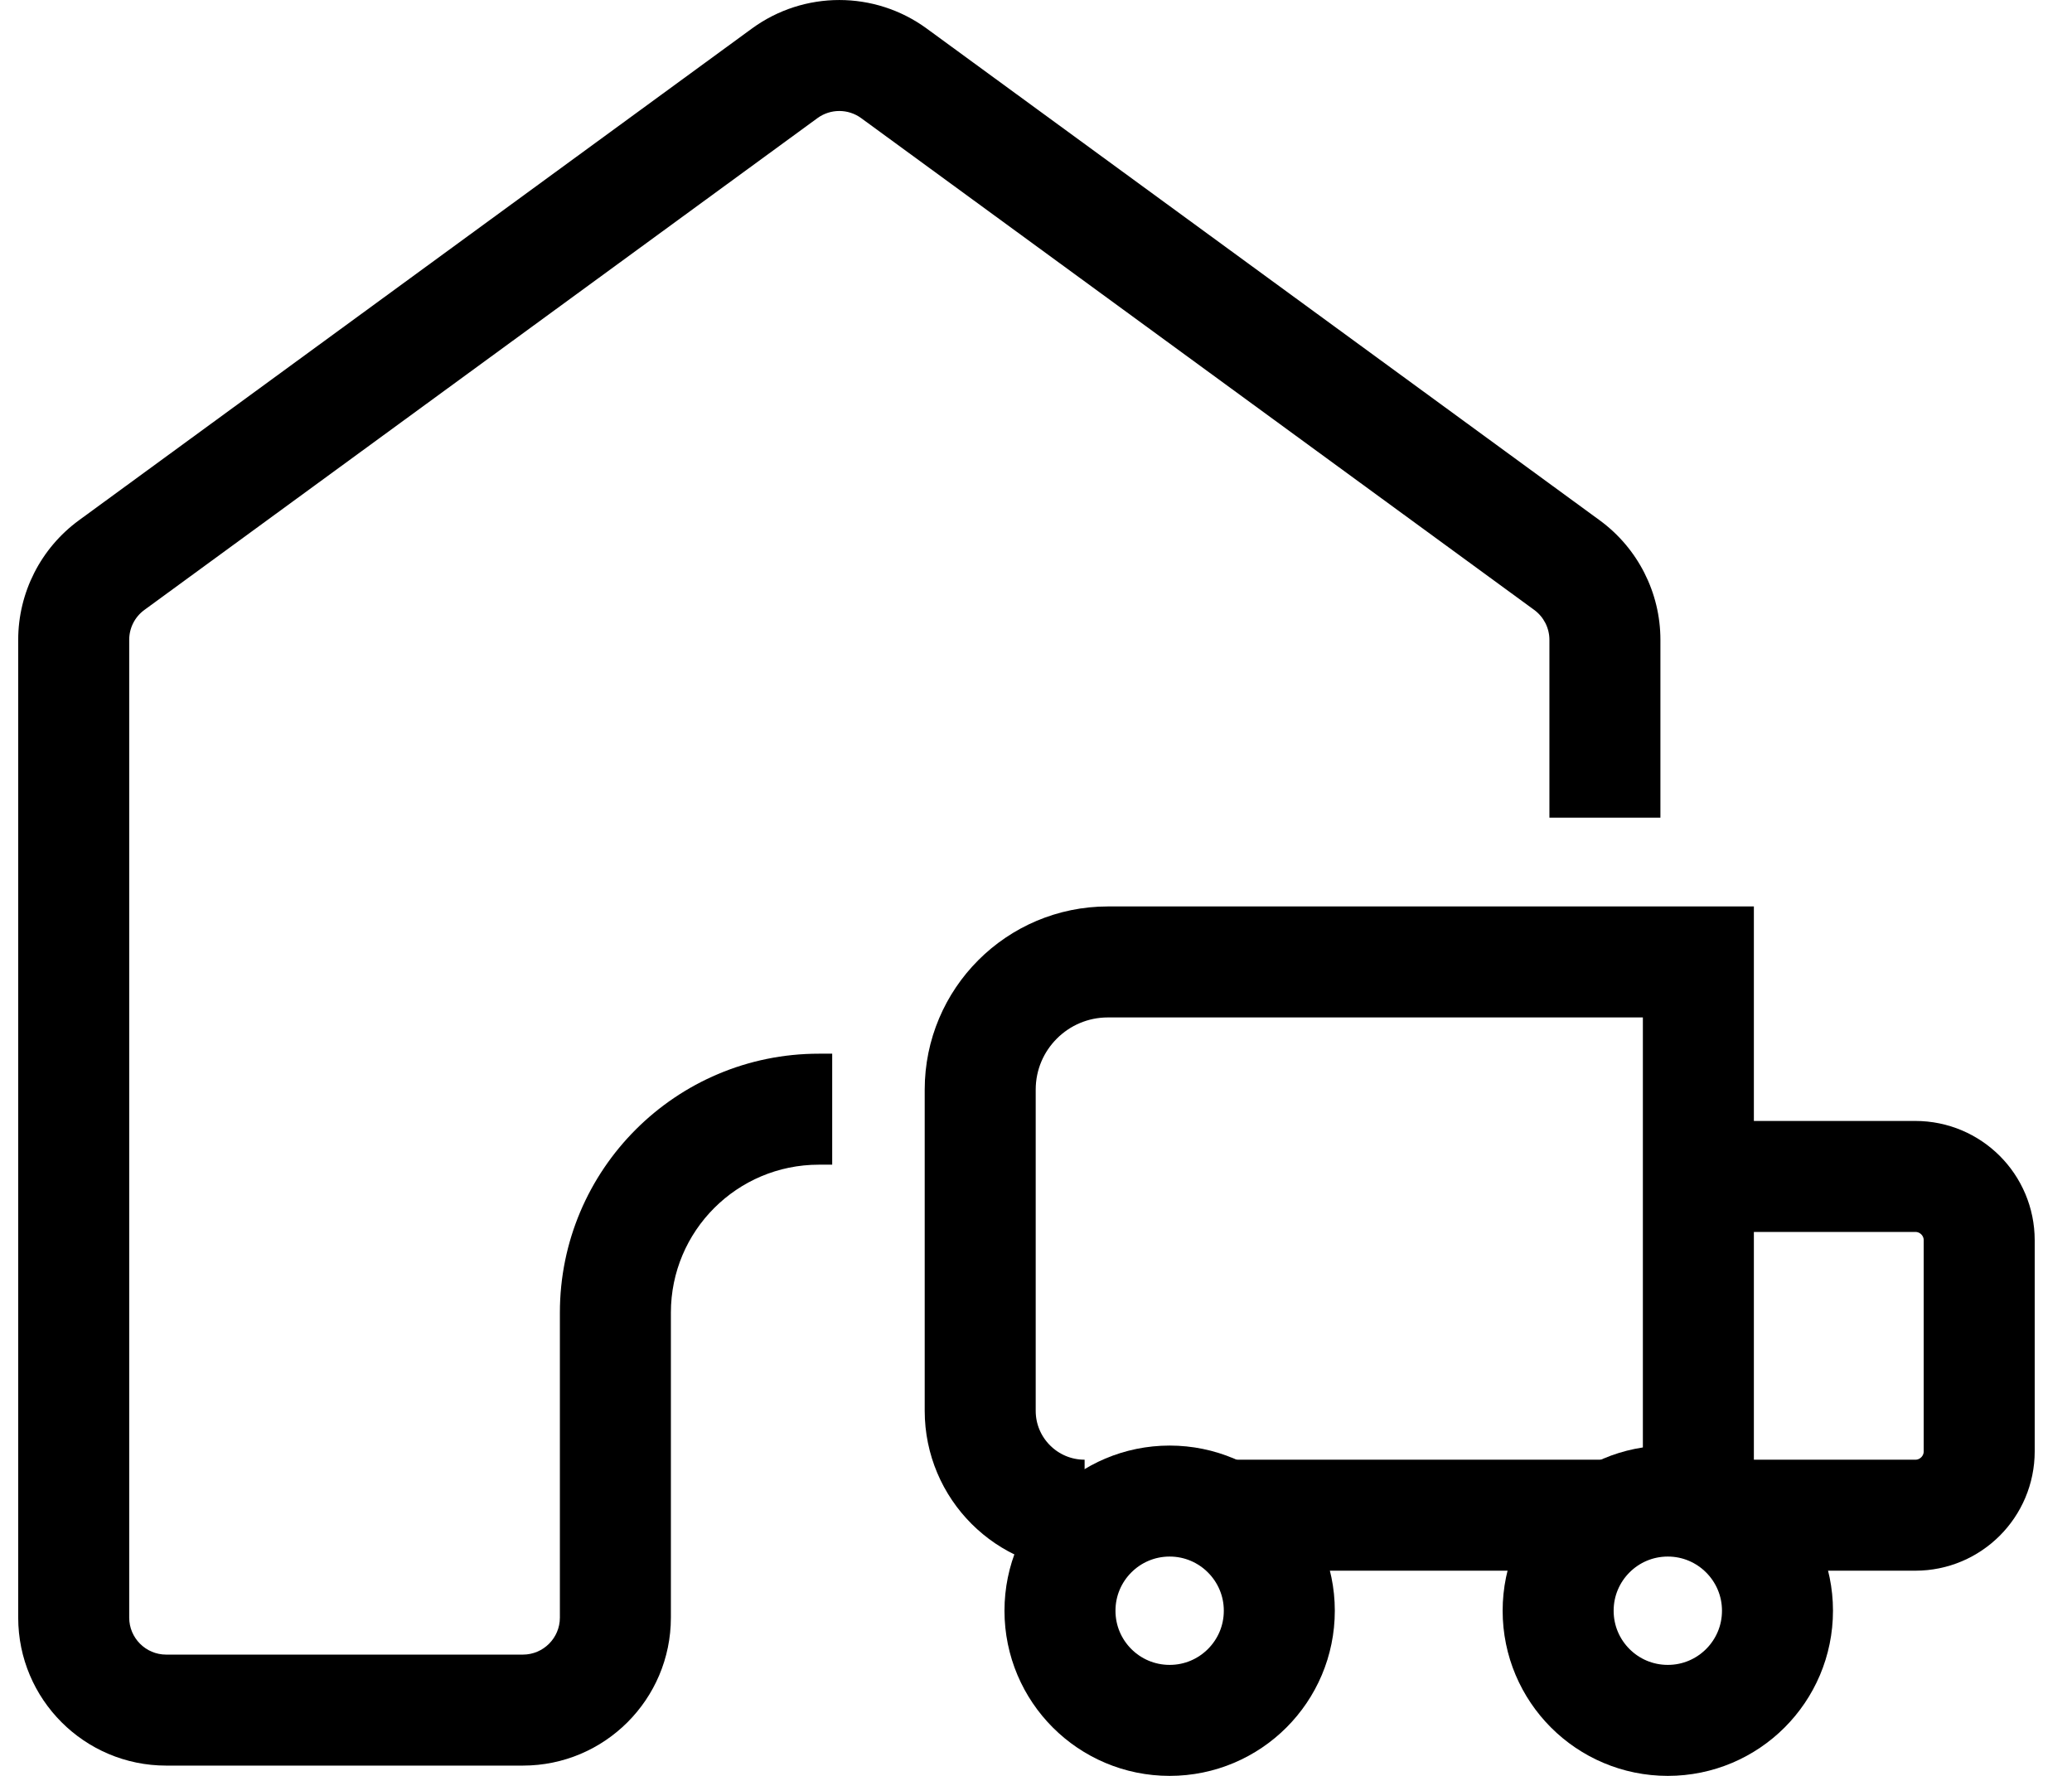
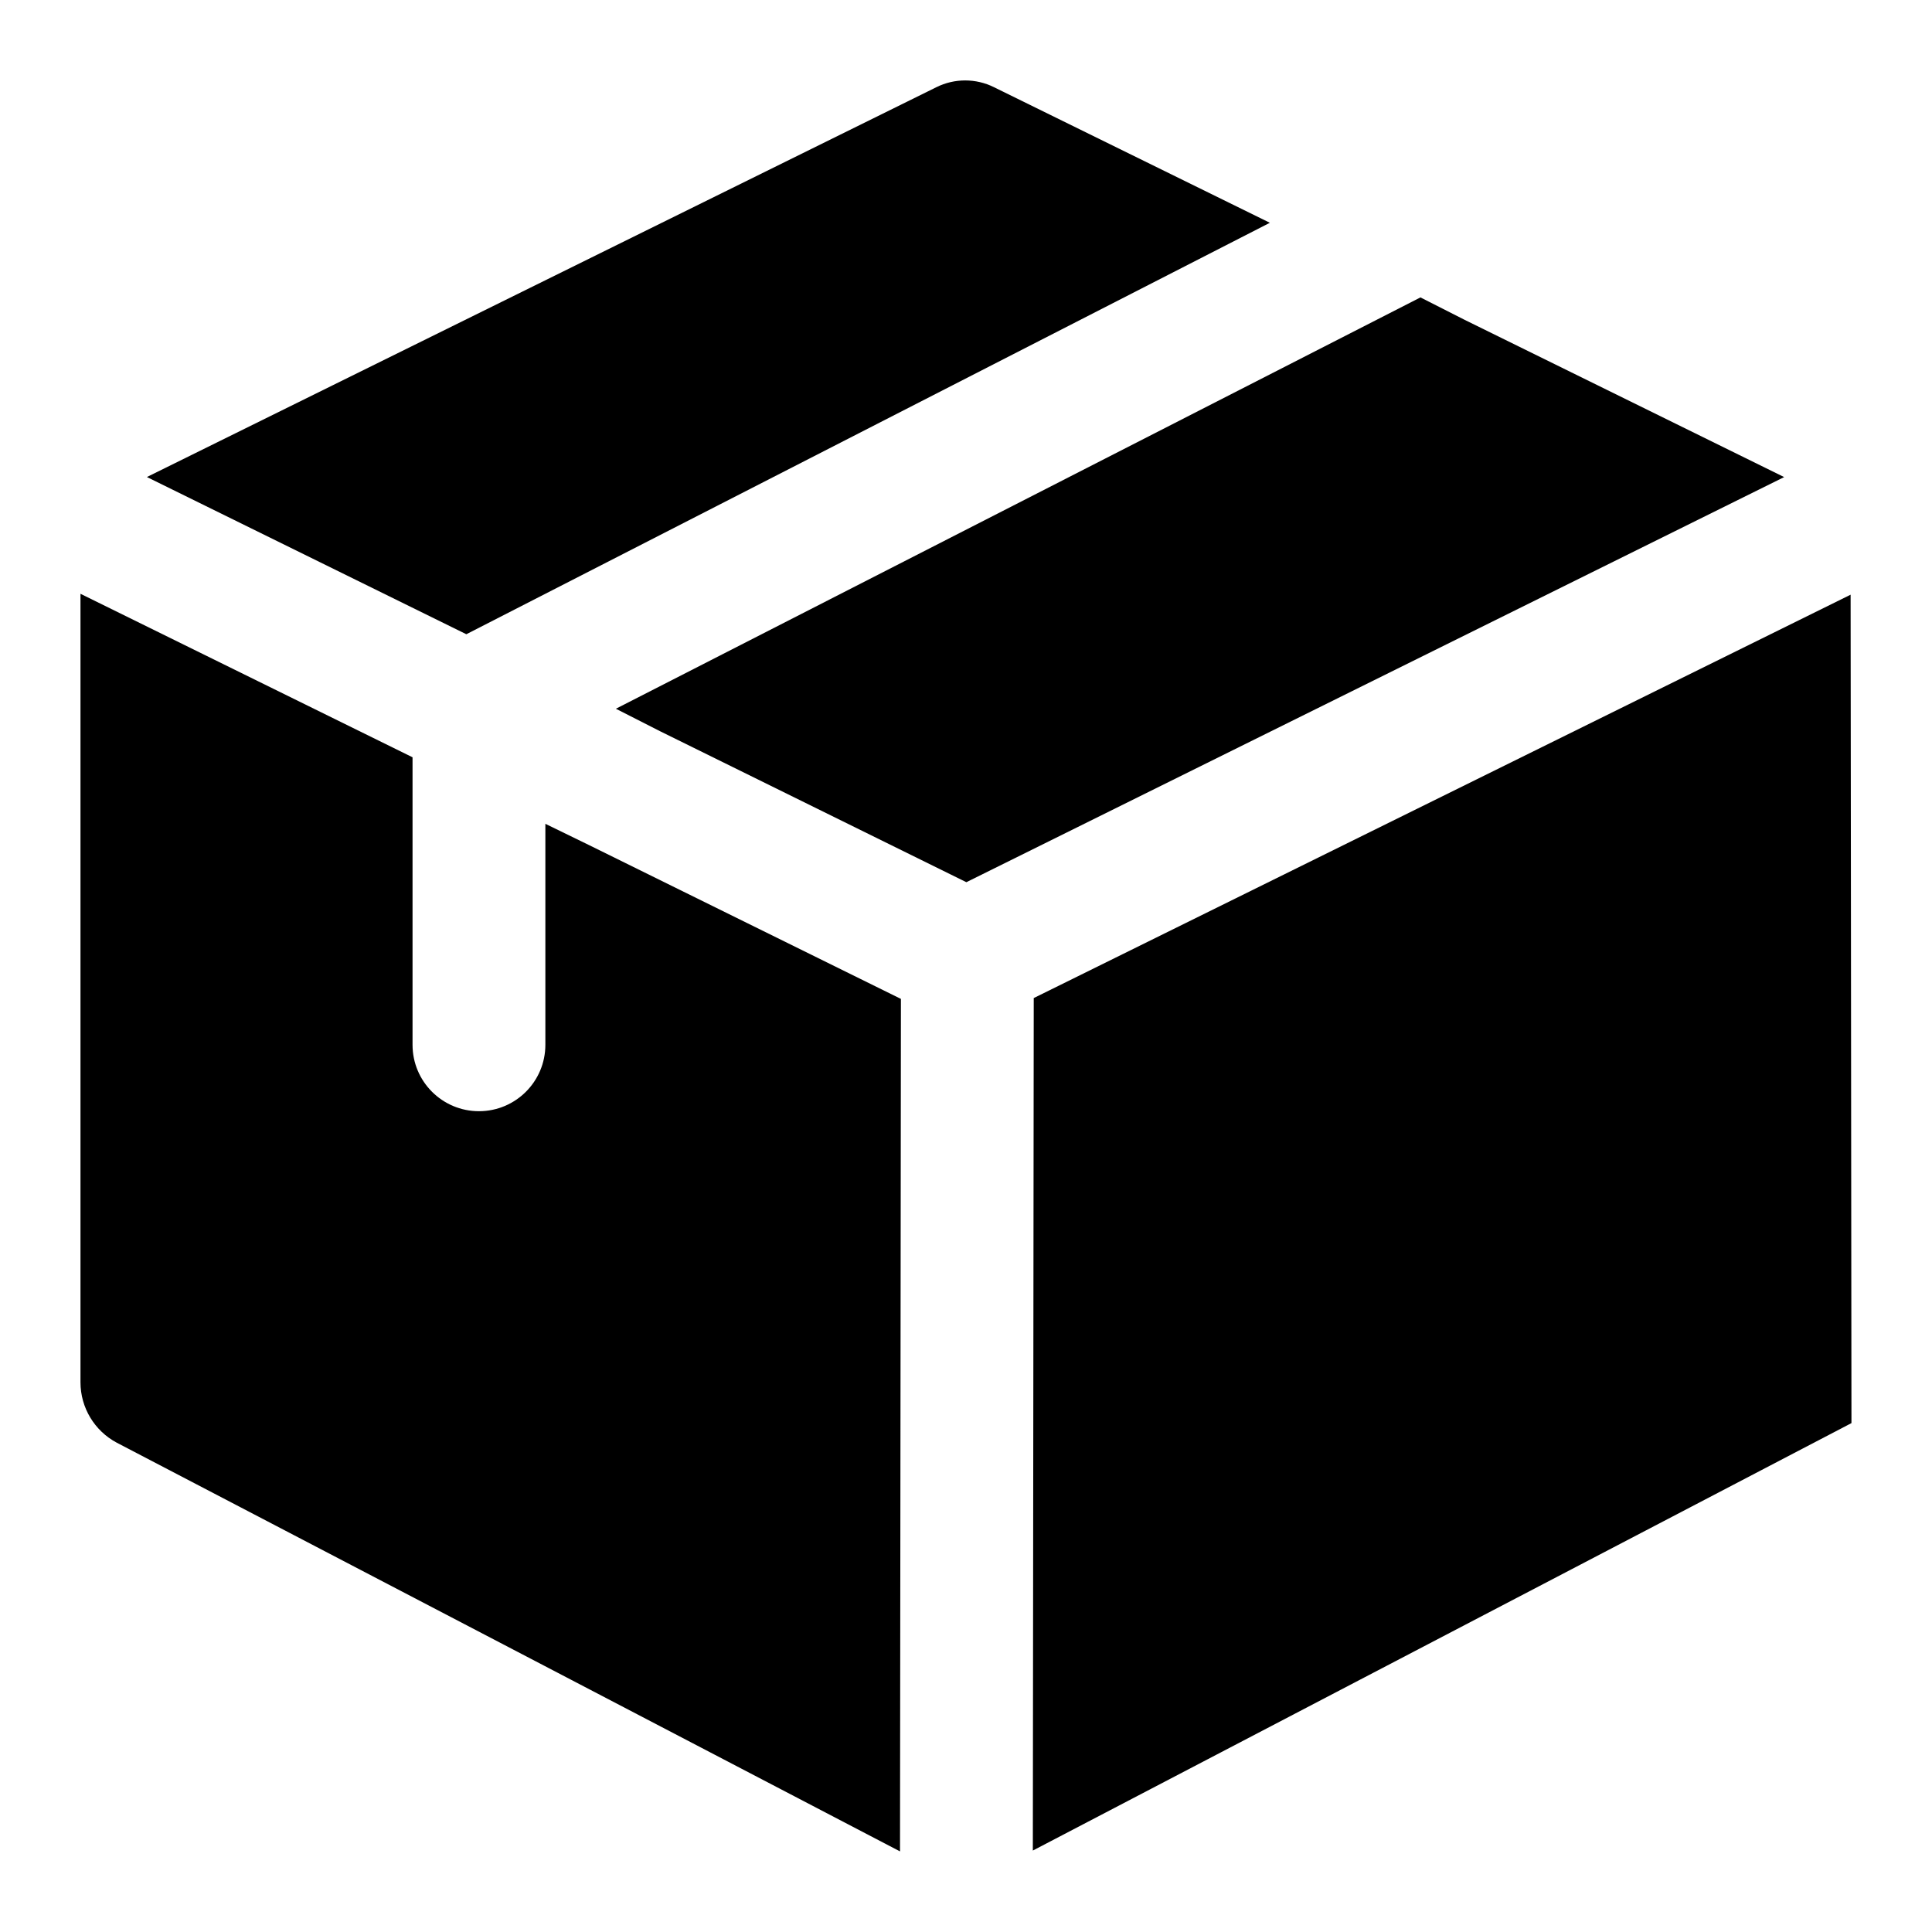
- <svg xmlns="http://www.w3.org/2000/svg" width="28" height="24" viewBox="0 0 28 24" fill="none">
-   <path d="M21.711 20.477H16.69M22.951 20.477V13H14.972C14.019 13 13.246 13.773 13.246 14.726V19.066C13.246 19.845 13.878 20.477 14.657 20.477V20.477" stroke="black" stroke-width="1.5" />
-   <path d="M17.288 21.768C17.288 22.587 16.624 23.25 15.806 23.25C14.987 23.25 14.324 22.587 14.324 21.768C14.324 20.95 14.987 20.286 15.806 20.286C16.624 20.286 17.288 20.95 17.288 21.768Z" stroke="black" stroke-width="1.5" />
-   <path d="M24.02 21.768C24.02 22.587 23.356 23.25 22.538 23.25C21.719 23.25 21.056 22.587 21.056 21.768C21.056 20.95 21.719 20.286 22.538 20.286C23.356 20.286 24.02 20.95 24.02 21.768Z" stroke="black" stroke-width="1.5" />
-   <path d="M22.716 15.899H25.883C26.36 15.899 26.746 16.285 26.746 16.762V19.614C26.746 20.09 26.36 20.477 25.883 20.477H23.592" stroke="black" stroke-width="1.5" />
-   <path fill-rule="evenodd" clip-rule="evenodd" d="M1.746 21.861V8.647C1.746 8.487 1.822 8.337 1.951 8.243L11.047 1.596C11.223 1.468 11.461 1.468 11.637 1.596L20.733 8.243C20.861 8.337 20.938 8.487 20.938 8.647V11.051H22.438V8.647C22.438 8.009 22.133 7.409 21.618 7.032L12.522 0.385C11.819 -0.128 10.865 -0.128 10.162 0.385L1.066 7.032C0.551 7.409 0.246 8.009 0.246 8.647V21.861C0.246 22.965 1.142 23.861 2.246 23.861H7.066C8.17 23.861 9.066 22.965 9.066 21.861V17.74C9.066 16.635 9.961 15.74 11.066 15.74H11.246V14.24H11.066C9.133 14.24 7.566 15.807 7.566 17.74V21.861C7.566 22.137 7.342 22.361 7.066 22.361H2.246C1.97 22.361 1.746 22.137 1.746 21.861Z" fill="black" />
+ <svg xmlns="http://www.w3.org/2000/svg" width="32" height="32" viewBox="0 0 32 32">
+   <defs>
+     <style>.a{fill:none;}.b{fill:#000;}</style>
+   </defs>
+   <g transform="translate(-107 -545)">
+     <rect class="a" width="32" height="32" transform="translate(107 545)" />
+     <g transform="translate(108.333 546.333)">
+       <path class="b" d="M19.5,2.358,6.191,9.173.9,6.569,13.977.112a1.072,1.072,0,0,1,.953,0Z" transform="translate(0.2 -0.001)" />
+       <path class="b" d="M26.606,5.916l-13.545,6.71-5.072-2.5-.733-.373L20.582,2.94l.733.372Z" transform="translate(1.612 0.653)" />
+       <path class="b" d="M13.589,13.667l-.015,14.12L.6,21.017a1.133,1.133,0,0,1-.6-1V6.957L5.5,9.665v4.762a1.1,1.1,0,1,0,2.2,0V10.767l.733.357Z" transform="translate(0 1.545)" />
+       <path class="b" d="M26.451,6.969,12.921,13.65l-.015,14.12,13.559-7.08Z" transform="translate(2.868 1.548)" />
+     </g>
+   </g>
</svg>
